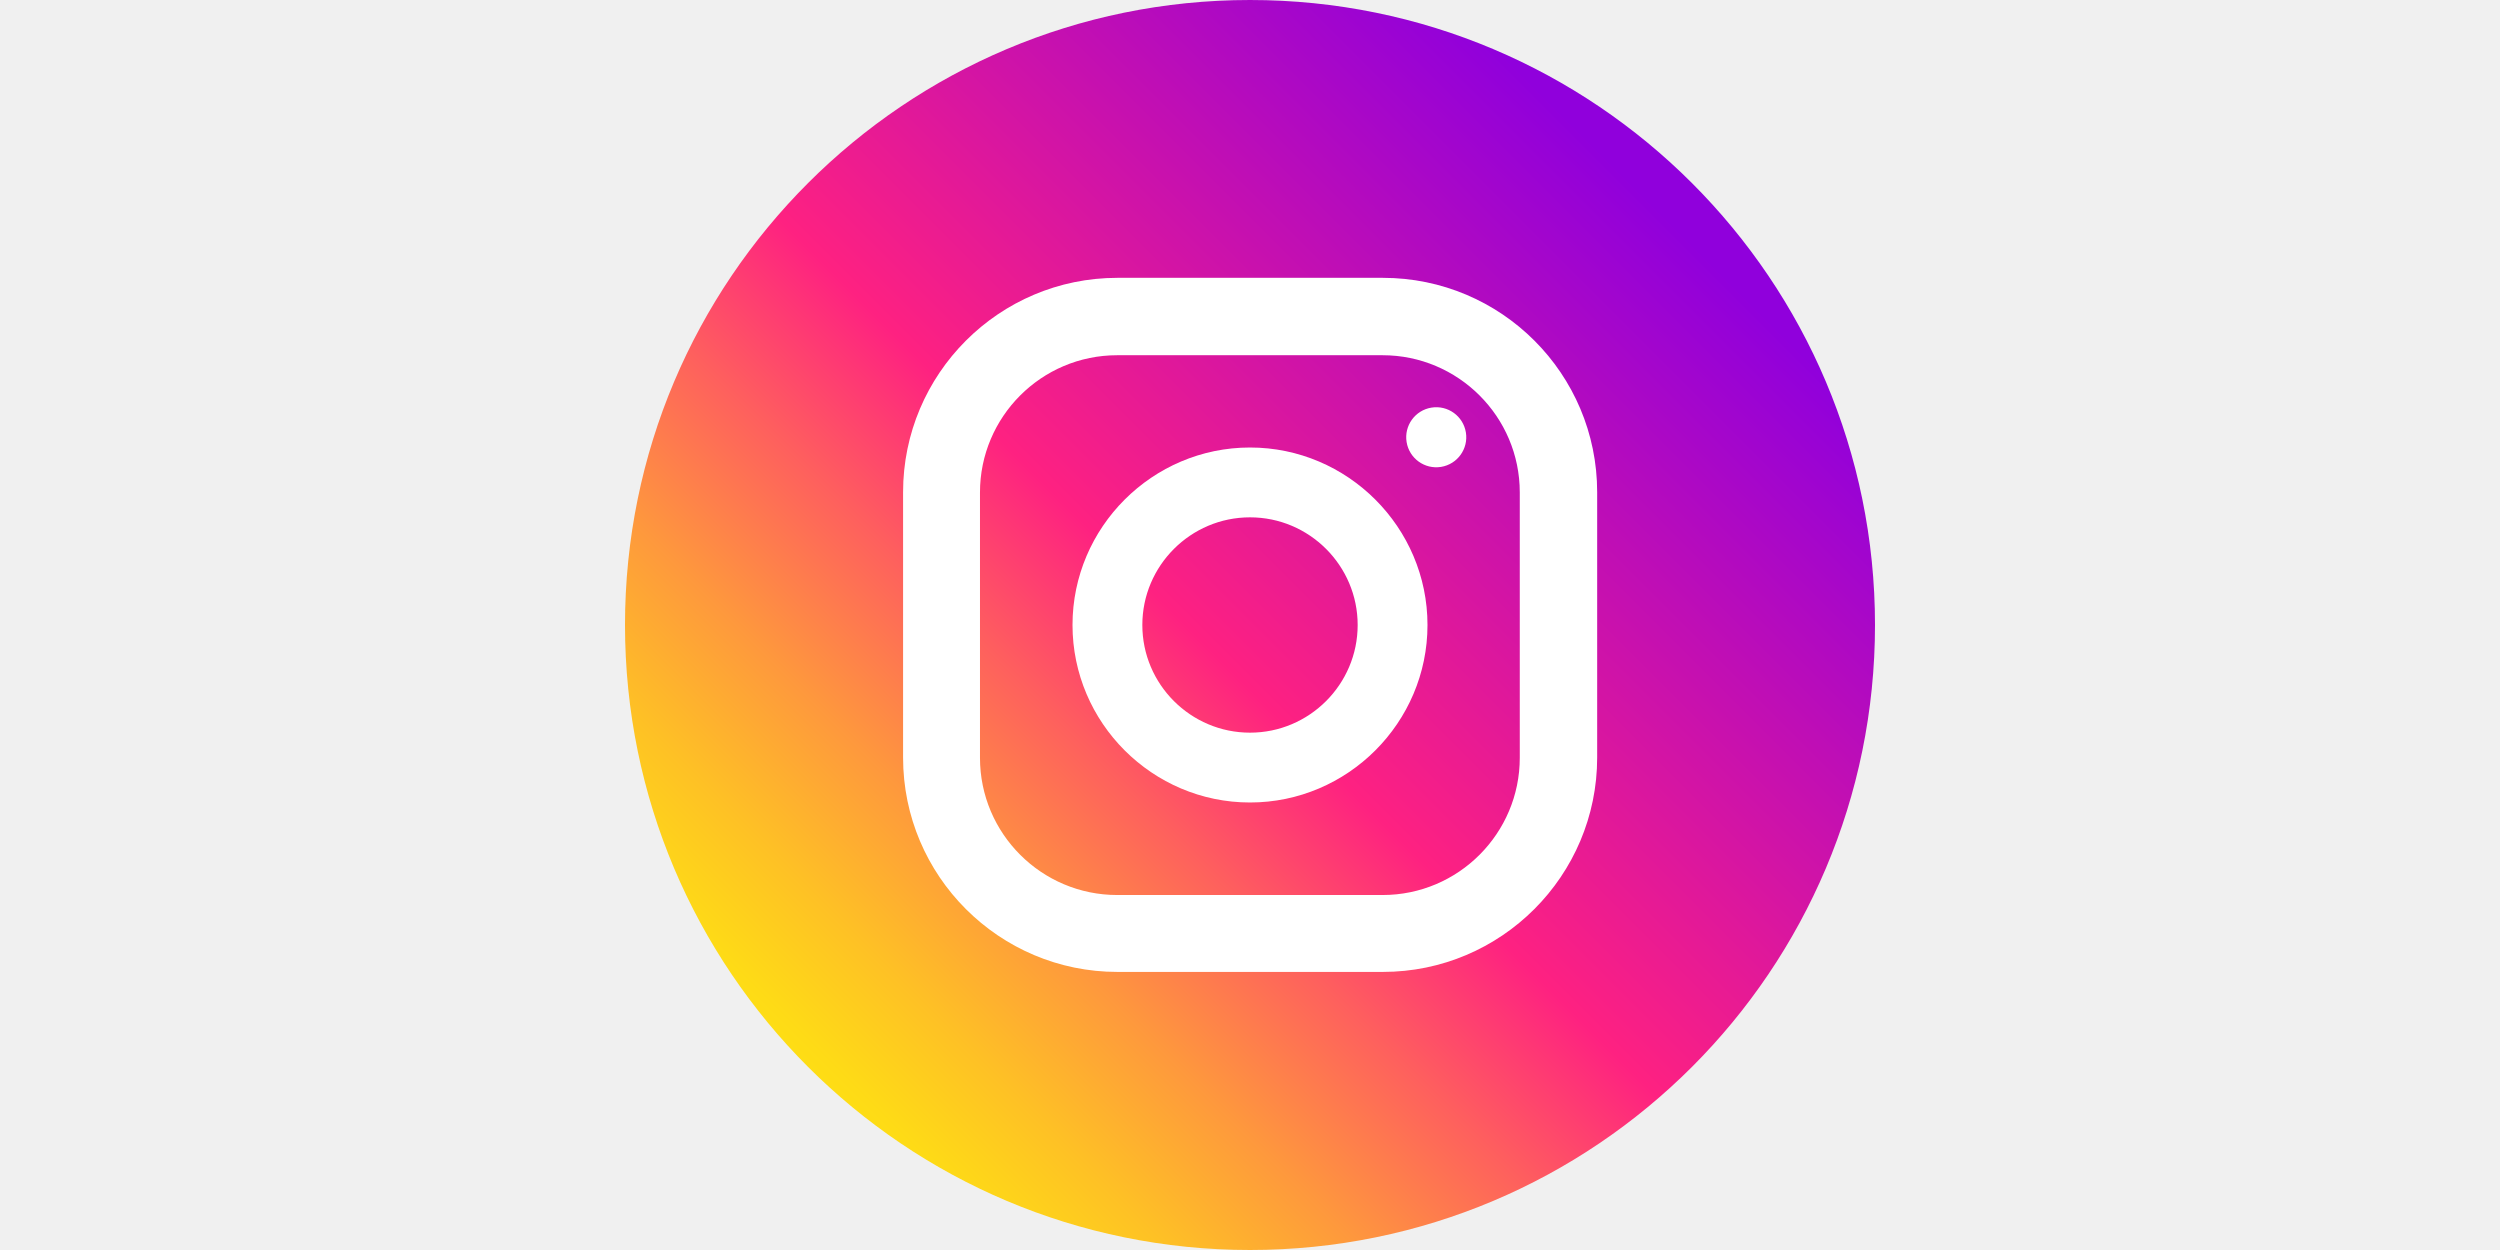
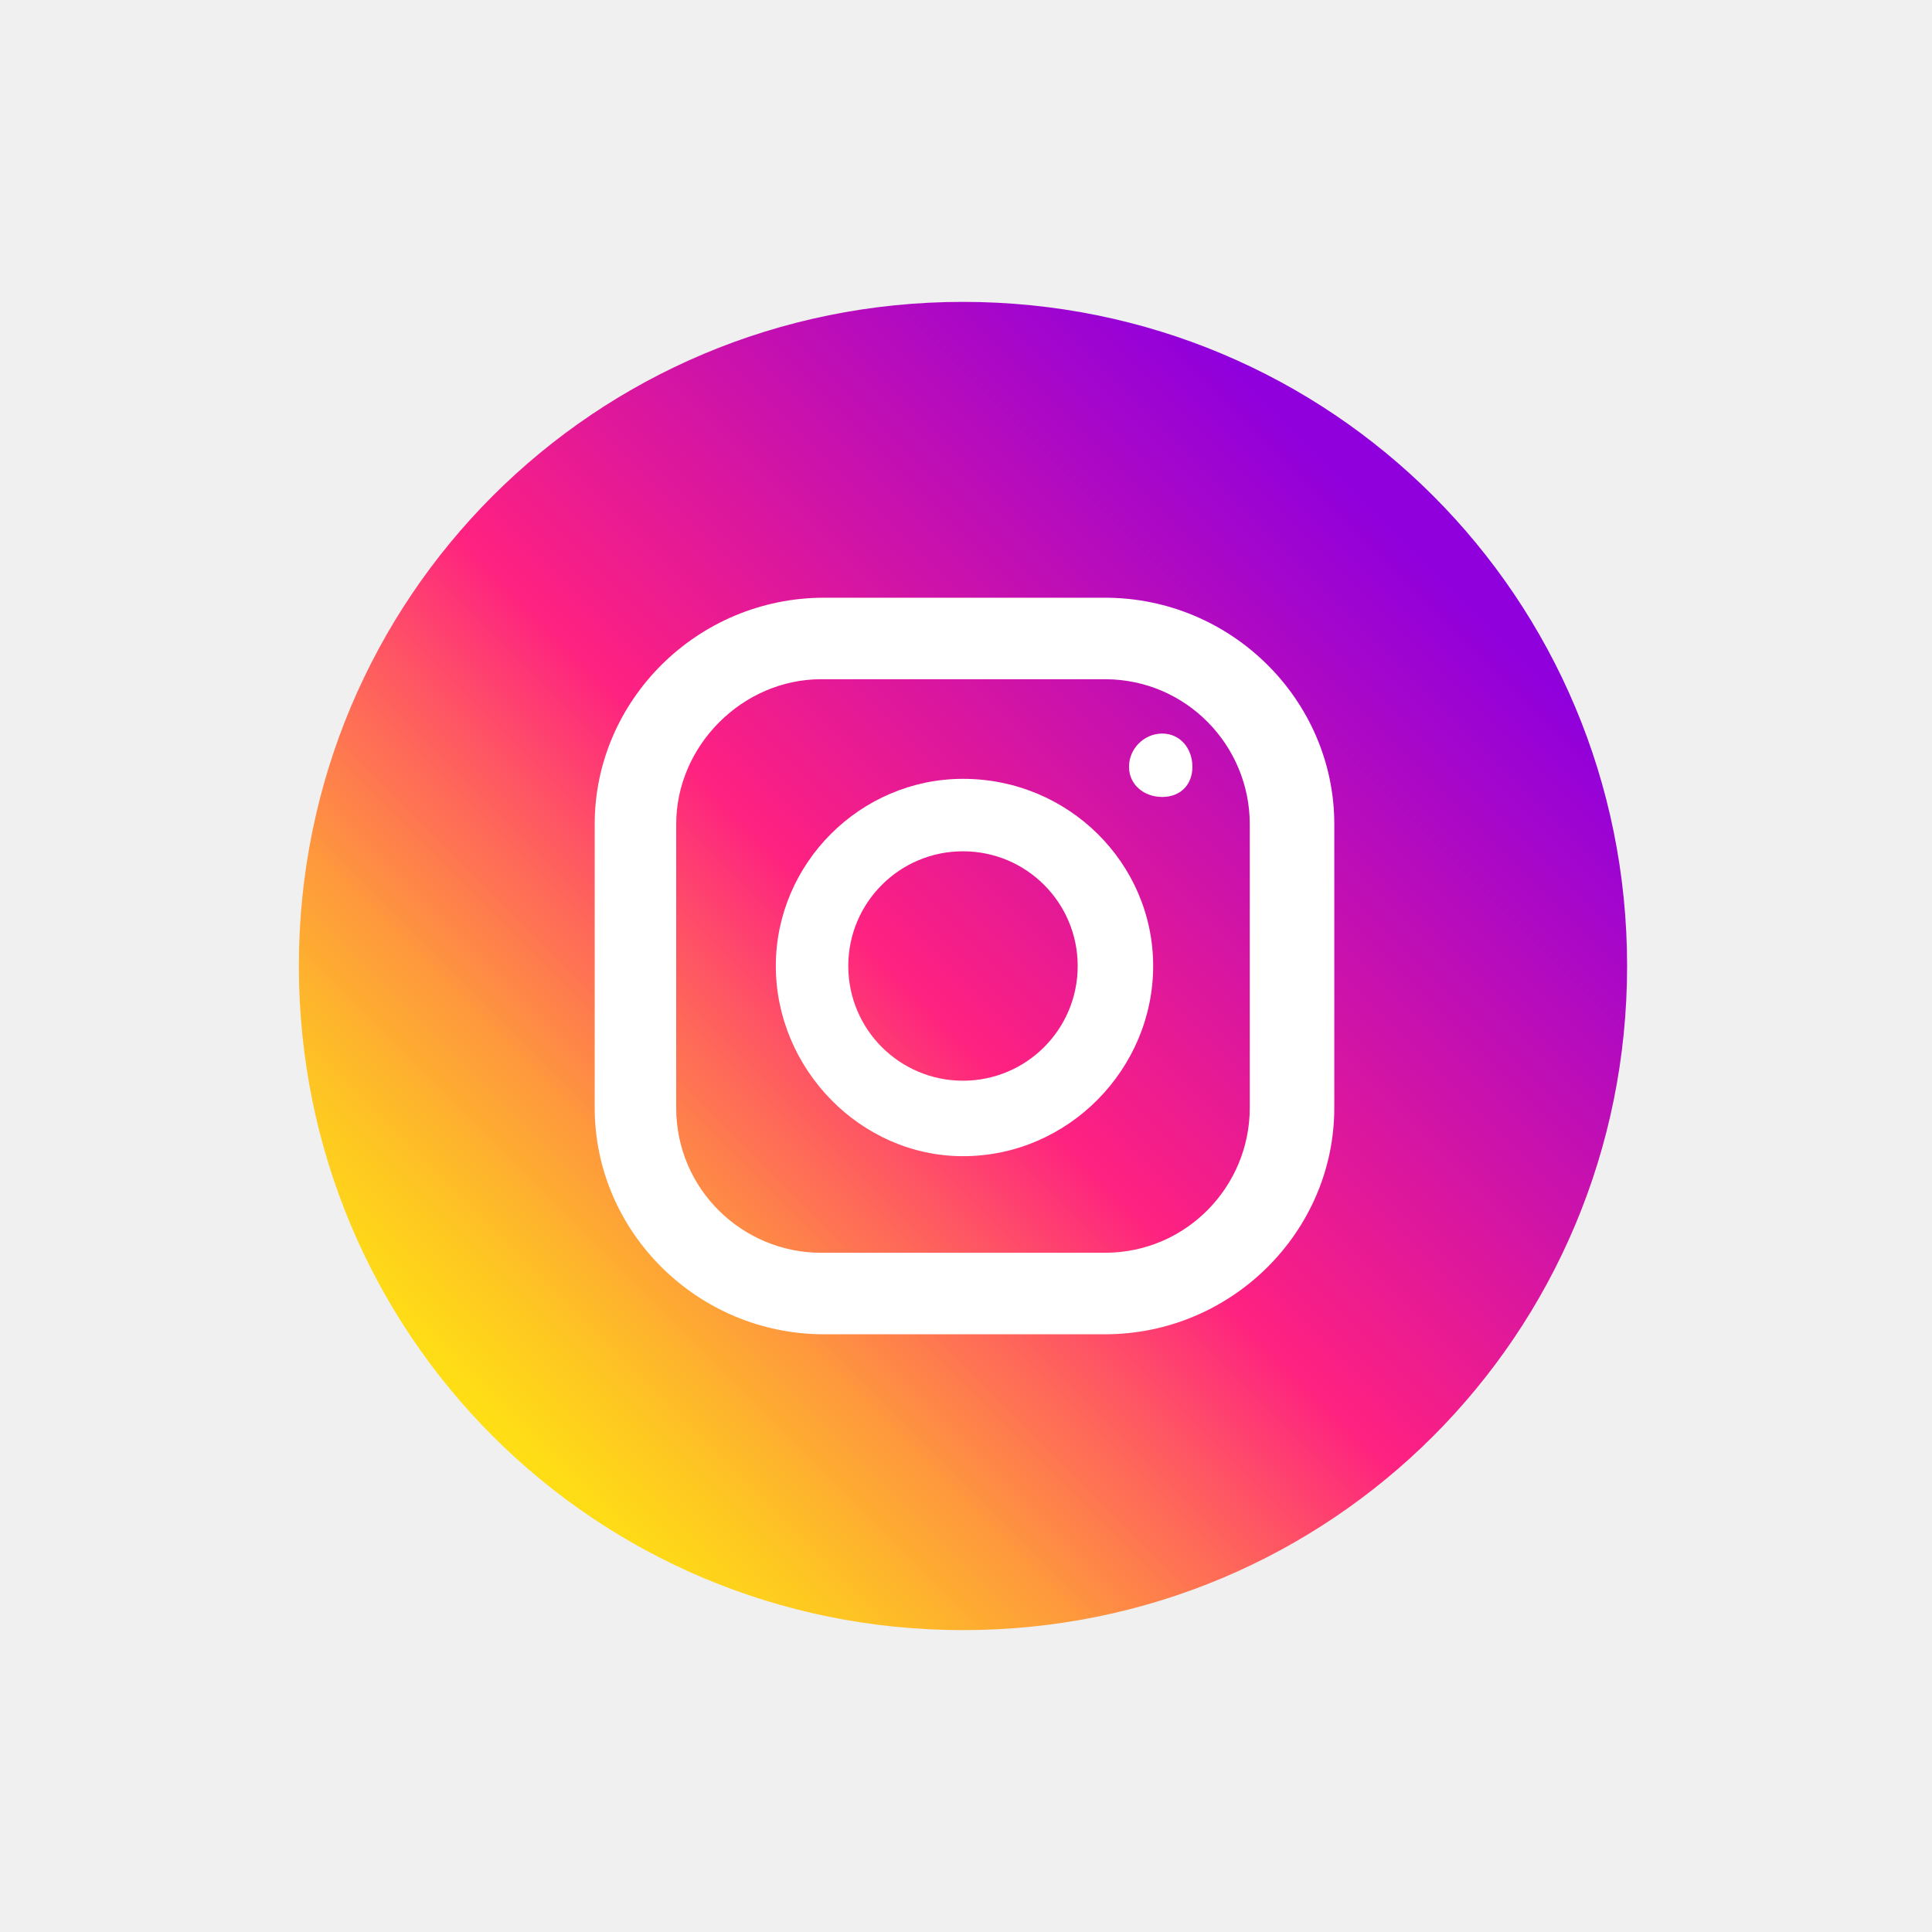
- <svg xmlns="http://www.w3.org/2000/svg" version="1.1" id="Layer_1" x="0px" y="0px" viewBox="0 0 512 512" style="enable-background:new 0 0 512 512;" xml:space="preserve" width="100" height="50px">
-   <style type="text/css">
- 	.st0{fill:url(#SVGID_1_);}
- 	.st1{fill:#FFFFFF;}
- </style>
+ <svg xmlns="http://www.w3.org/2000/svg" version="1.2" viewBox="0 0 64 64" width="64" height="64">
+   <defs>
+     <linearGradient id="g1" x2="1" gradientUnits="userSpaceOnUse" gradientTransform="matrix(31.296,-31.296,31.296,31.296,15.156,48.773)">
+       <stop offset="0" stop-color="#fee411" />
+       <stop offset=".052" stop-color="#fedb16" />
+       <stop offset=".138" stop-color="#fec125" />
+       <stop offset=".248" stop-color="#fe983d" />
+       <stop offset=".376" stop-color="#fe5f5e" />
+       <stop offset=".5" stop-color="#fe2181" />
+       <stop offset="1" stop-color="#9000dc" />
+     </linearGradient>
+   </defs>
+   <style>
+ 		.s0 { fill: url(#g1) } 
+ 		.s1 { fill: #ffffff } 
+ 	</style>
  <g>
+     <path fill-rule="evenodd" class="s0" d="m31.9 54c-12.2 0-22-9.8-22-22 0-12.2 9.8-22 22-22 12.2 0 22 9.8 22 22 0 12.2-9.8 22-22 22z" />
    <g>
-       <linearGradient id="SVGID_1_" gradientUnits="userSpaceOnUse" x1="61.075" y1="61.075" x2="424.879" y2="424.879" gradientTransform="matrix(1 0 0 -1 0 512)">
-         <stop offset="0" style="stop-color:#FEE411" />
-         <stop offset="5.184586e-02" style="stop-color:#FEDB16" />
-         <stop offset="0.138" style="stop-color:#FEC125" />
-         <stop offset="0.248" style="stop-color:#FE983D" />
-         <stop offset="0.376" style="stop-color:#FE5F5E" />
-         <stop offset="0.5" style="stop-color:#FE2181" />
-         <stop offset="1" style="stop-color:#9000DC" />
-       </linearGradient>
-       <circle class="st0" cx="256" cy="256" r="256" />
-       <g>
-         <path class="st1" d="M310.4,113.8H201.7c-48.5,0-87.8,39.4-87.8,87.8v108.7c0,48.5,39.4,87.8,87.8,87.8h108.7     c48.5,0,87.8-39.4,87.8-87.8V201.6C398.2,153.1,358.9,113.8,310.4,113.8L310.4,113.8z M366.5,310.4c0,30.9-25.1,56.2-56.2,56.2     H201.6c-30.9,0-56.2-25.1-56.2-56.2V201.7c0-30.9,25.1-56.2,56.2-56.2h108.7c30.9,0,56.2,25.1,56.2,56.2V310.4z" />
-         <path class="st1" d="M256,183.3c-40,0-72.7,32.7-72.7,72.7s32.7,72.7,72.7,72.7s72.7-32.7,72.7-72.7S296,183.3,256,183.3z      M256,300.1c-24.3,0-44.1-19.8-44.1-44.1s19.8-44.1,44.1-44.1c24.3,0,44.1,19.8,44.1,44.1S280.3,300.1,256,300.1L256,300.1z" />
-         <ellipse transform="matrix(0.9871 -0.16 0.16 0.9871 -24.3838 55.4786)" class="st1" cx="332.3" cy="179.1" rx="12.3" ry="12.3" />
-       </g>
+       <path class="s1" d="m36.6 19.8h-9.3c-4.2 0-7.6 3.4-7.6 7.5v9.4c0 4.1 3.4 7.5 7.6 7.5h9.3c4.2 0 7.6-3.4 7.6-7.5v-9.4c0-4.1-3.4-7.5-7.6-7.5zm4.8 16.9c0 2.6-2.1 4.8-4.8 4.8h-9.4c-2.6 0-4.8-2.1-4.8-4.8v-9.4c0-2.6 2.2-4.8 4.8-4.8h9.4c2.7 0 4.8 2.2 4.8 4.8z" />
+       <path class="s1" d="m31.9 25.8c-3.4 0-6.2 2.8-6.2 6.2 0 3.4 2.8 6.3 6.2 6.3 3.5 0 6.3-2.9 6.3-6.3 0-3.4-2.8-6.2-6.3-6.2zm0 10c-2.1 0-3.8-1.7-3.8-3.8 0-2.1 1.7-3.8 3.8-3.8 2.1 0 3.8 1.7 3.8 3.8 0 2.1-1.7 3.8-3.8 3.8z" />
+       <path fill-rule="evenodd" class="s1" d="m38.5 26.4c-0.6 0-1.1-0.4-1.1-1 0-0.6 0.5-1.1 1.1-1.1 0.6 0 1 0.5 1 1.1 0 0.6-0.4 1-1 1z" />
    </g>
  </g>
</svg>
